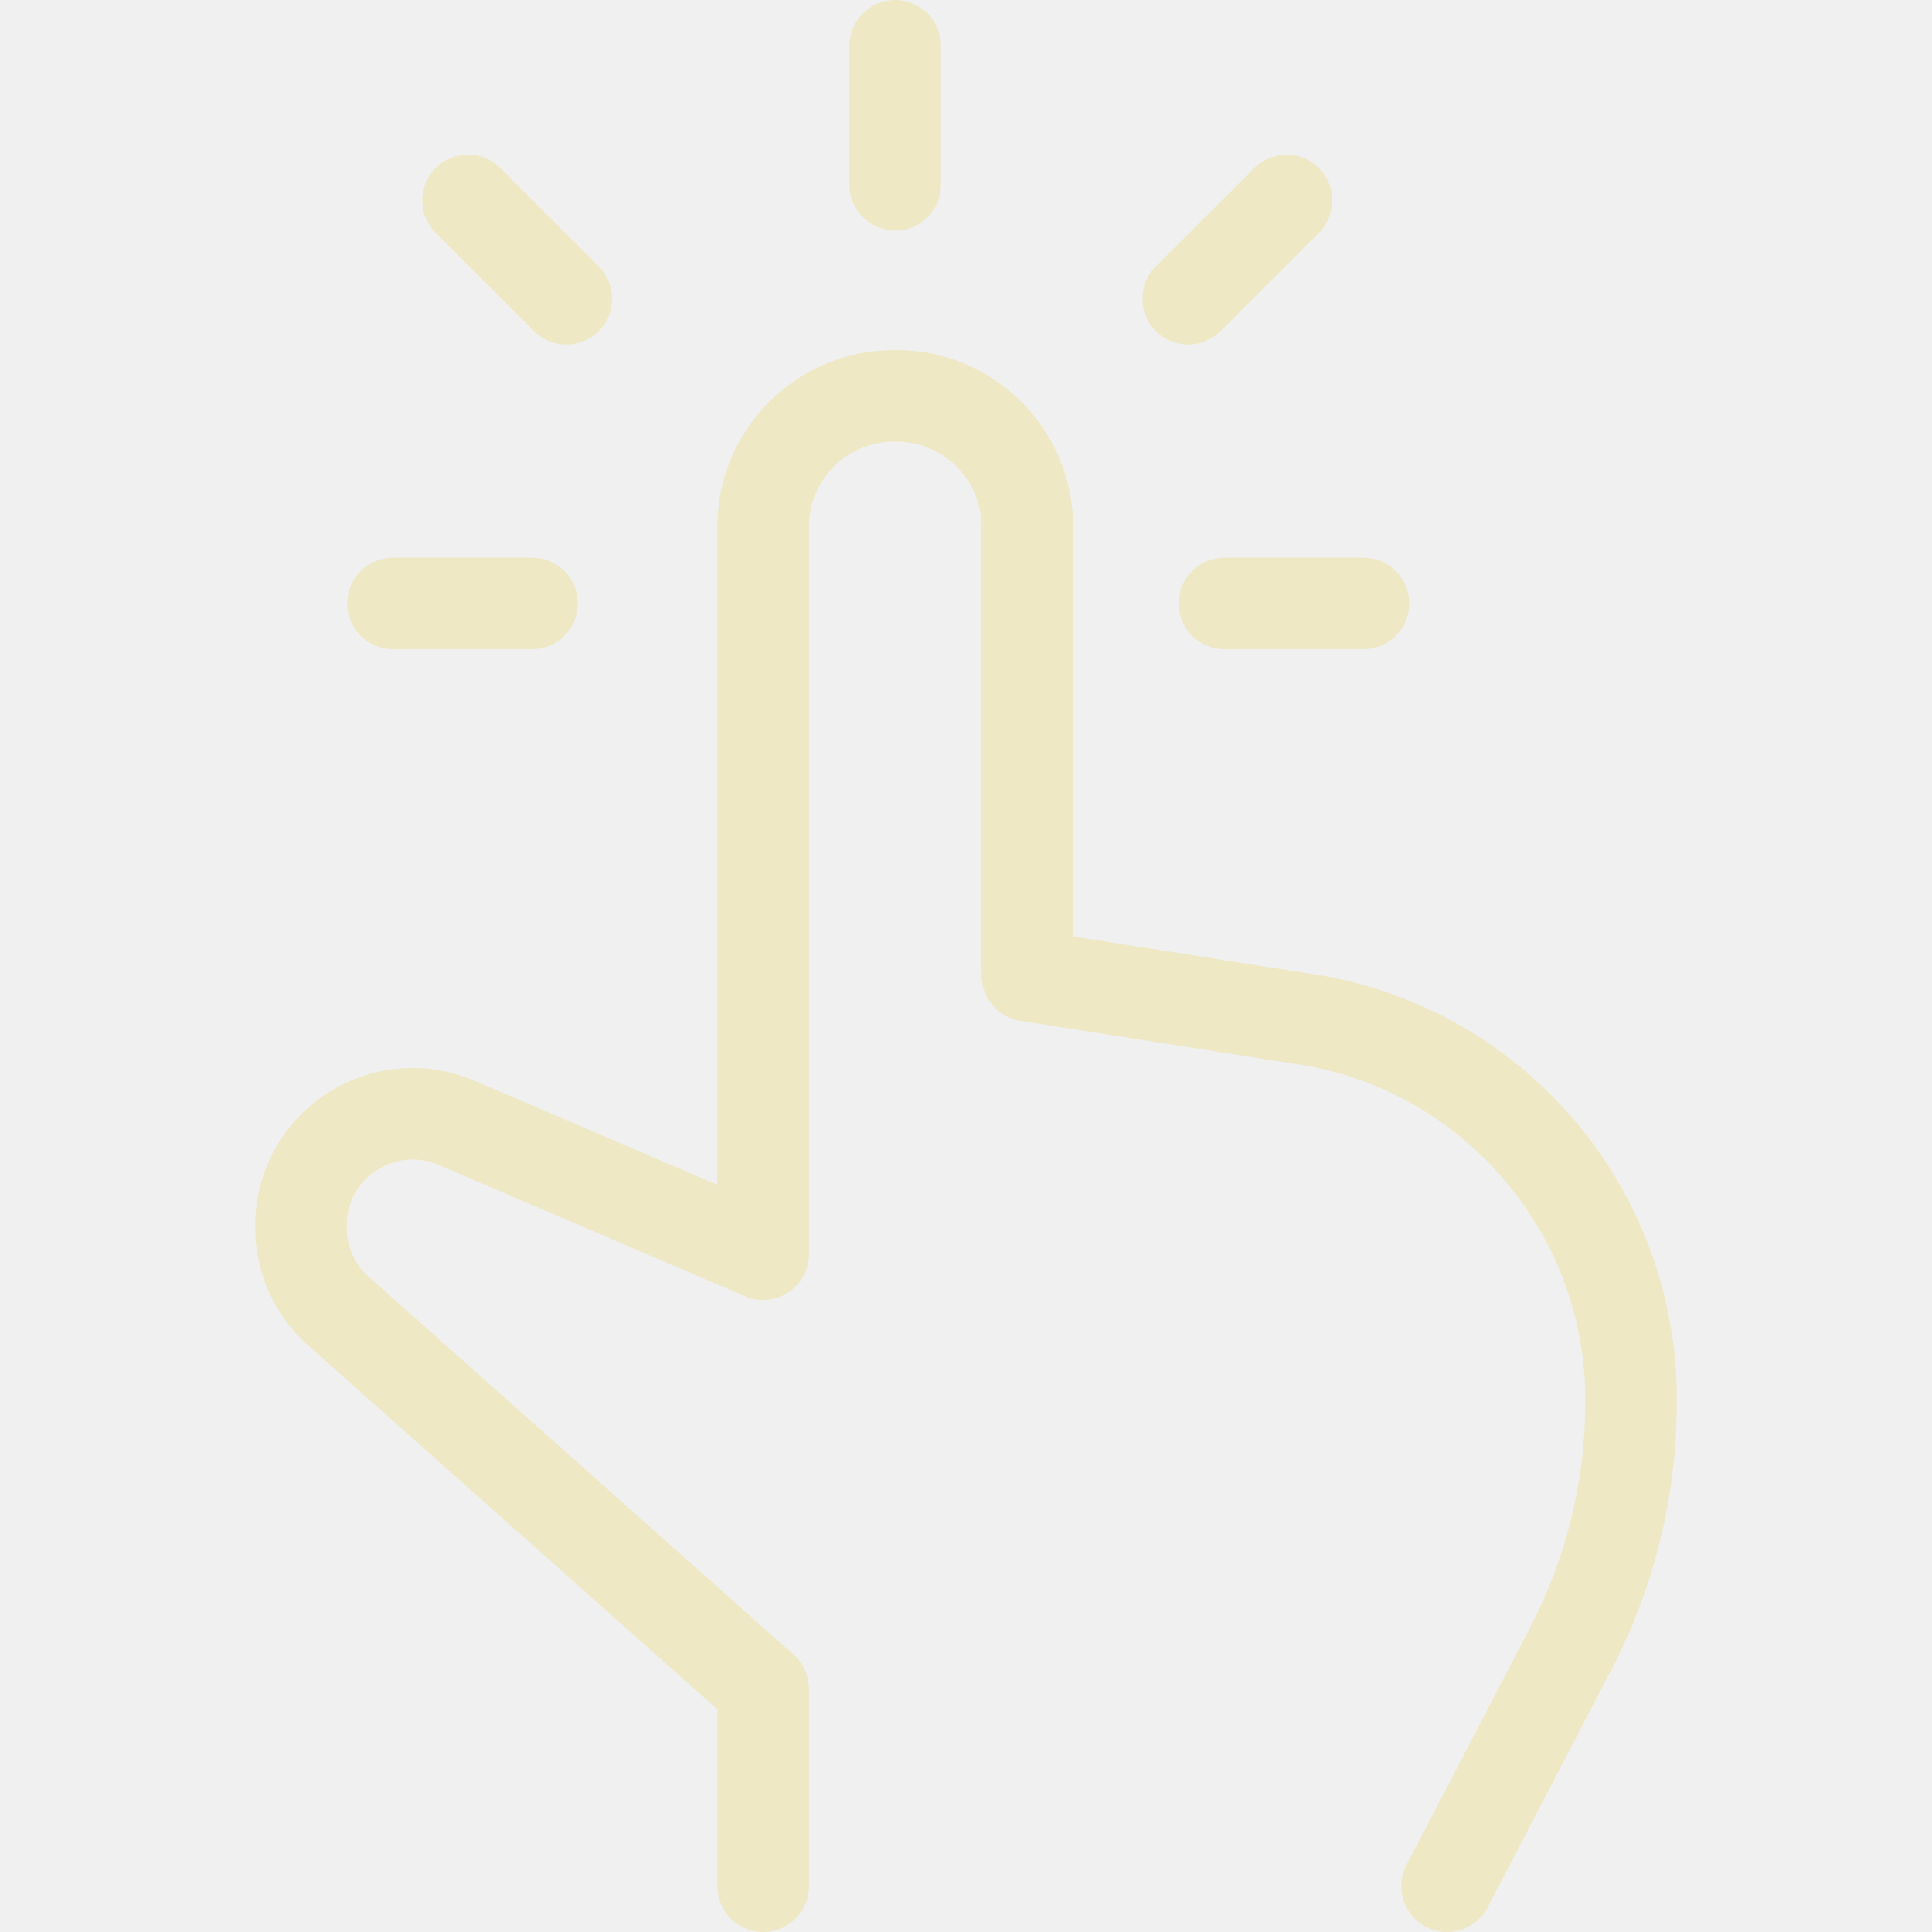
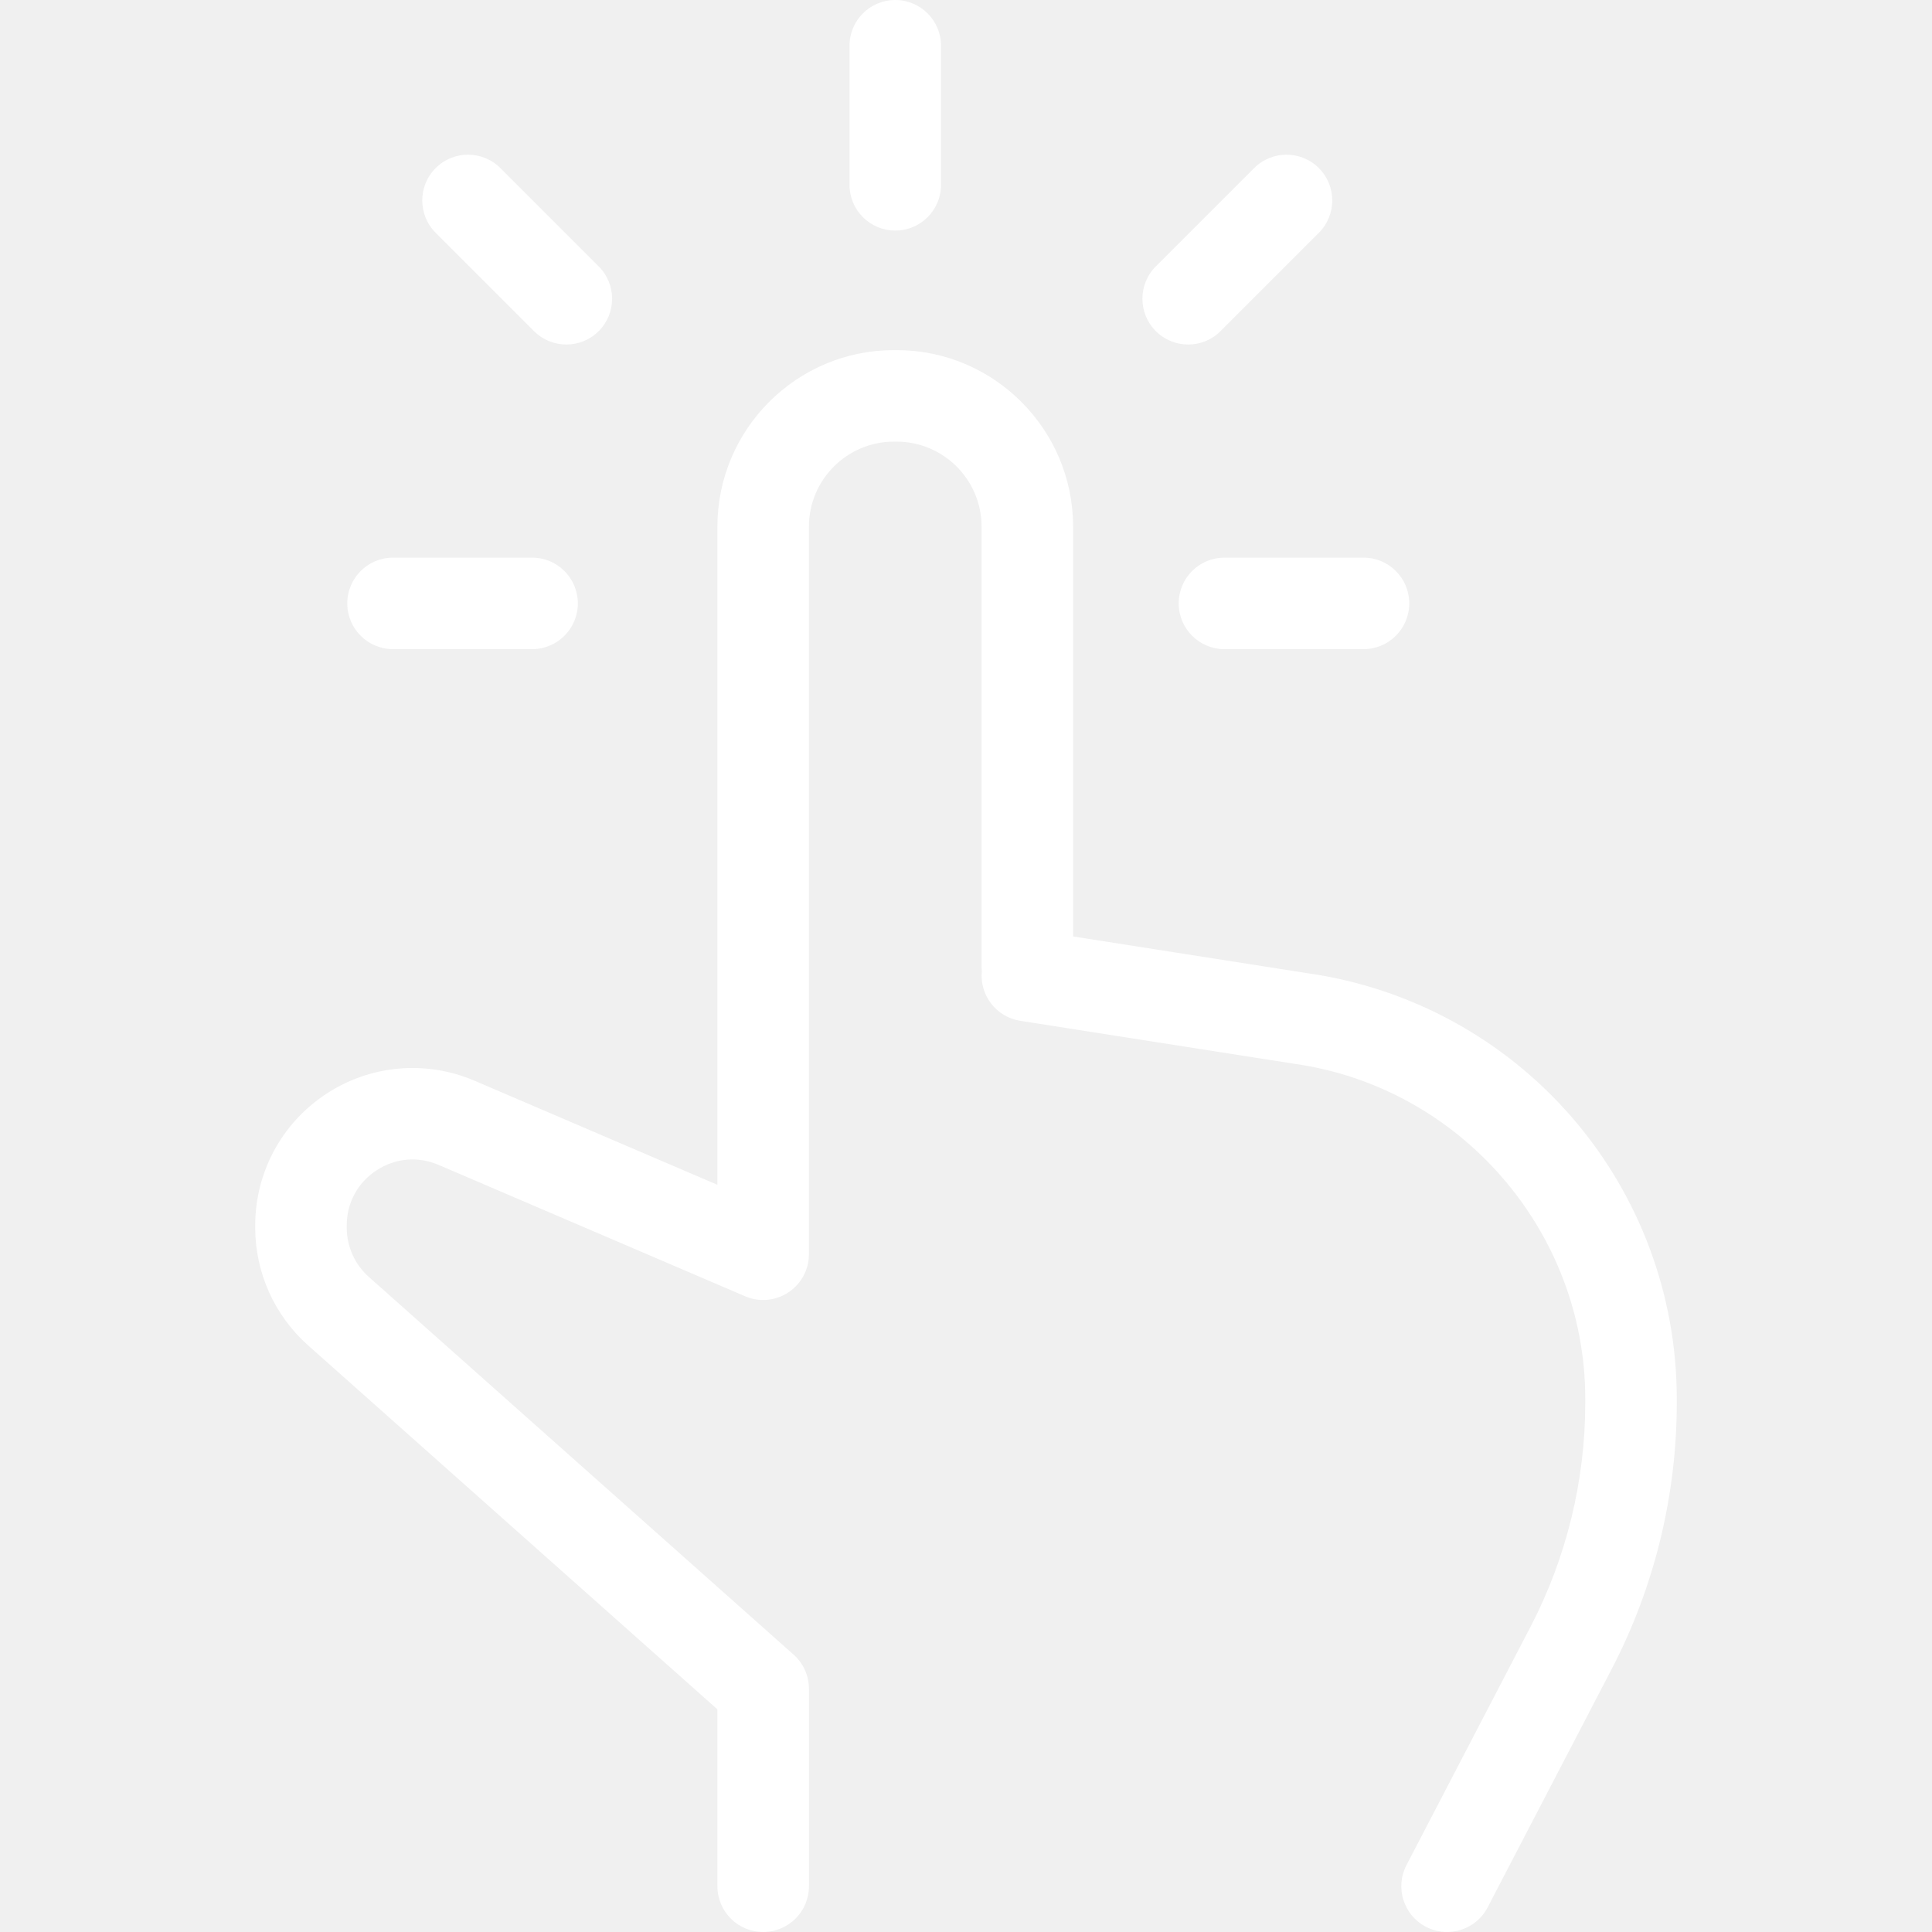
- <svg xmlns="http://www.w3.org/2000/svg" version="1.1" id="Capa_1" x="0px" y="0px" viewBox="0 0 316.658 316.658" style="enable-background:new 0 0 316.658 316.658;" xml:space="preserve" width="512px" height="512px" class="">
+ <svg xmlns="http://www.w3.org/2000/svg" version="1.1" id="Capa_1" x="0px" y="0px" viewBox="0 0 316.658 316.658" style="enable-background:new 0 0 316.658 316.658;" xml:space="preserve" width="512px" height="512px">
  <g>
    <g>
-       <path d="M257.591,183.075c-11.104-12.792-26.45-21.154-43.217-23.551l-38.492-6.036V86.313   c0-15.952-12.979-28.93-28.931-28.93h-0.433c-15.952,0-28.931,12.978-28.931,28.93v107.881L77.794,177.14   c-7.993-3.425-17.104-2.614-24.367,2.176c-7.262,4.788-11.597,12.841-11.597,21.539v0.363c0,7.361,3.155,14.389,8.656,19.28   l67.102,59.669v28.989c0,4.143,3.357,7.5,7.5,7.5s7.5-3.357,7.5-7.5V276.8c0-2.142-0.916-4.182-2.517-5.604l-69.618-61.906   c-2.303-2.048-3.623-4.989-3.623-8.071v-0.363c0-3.695,1.77-6.982,4.854-9.017c3.087-2.035,6.807-2.366,10.201-0.911l50.24,21.532   c0.462,0.199,0.948,0.355,1.453,0.458c0.751,0.155,1.509,0.189,2.25,0.114c0.084-0.008,0.166-0.024,0.249-0.035   c0.155-0.021,0.311-0.041,0.464-0.071c0.134-0.026,0.265-0.063,0.396-0.096c0.1-0.026,0.2-0.047,0.299-0.077   c0.149-0.044,0.294-0.098,0.439-0.152c0.08-0.029,0.162-0.056,0.241-0.088c0.142-0.058,0.28-0.124,0.417-0.19   c0.081-0.039,0.164-0.075,0.243-0.117c0.123-0.065,0.241-0.137,0.36-0.208c0.091-0.055,0.184-0.107,0.273-0.166   c0.1-0.066,0.194-0.138,0.291-0.208c0.102-0.075,0.205-0.147,0.304-0.227c0.079-0.064,0.153-0.134,0.23-0.201   c0.106-0.094,0.214-0.187,0.315-0.287c0.068-0.067,0.131-0.139,0.196-0.208c0.1-0.106,0.2-0.21,0.293-0.323   c0.072-0.086,0.136-0.177,0.204-0.265c0.078-0.102,0.157-0.201,0.23-0.307c0.092-0.135,0.175-0.275,0.258-0.416   c0.04-0.067,0.083-0.13,0.121-0.198c0.36-0.652,0.628-1.362,0.782-2.114c0.104-0.503,0.152-1.01,0.152-1.512V86.313   c0-7.681,6.249-13.93,13.931-13.93h0.433c7.682,0,13.931,6.249,13.931,13.93v72.025c0,0.277,0.018,0.551,0.047,0.82   c-0.396,3.933,2.339,7.535,6.291,8.154l44.88,7.037c0.036,0.006,0.071,0.011,0.107,0.017c27.148,3.857,47.621,27.444,47.621,54.866   v0.766c0,12.69-3.097,25.349-8.956,36.606l-20.345,39.088c-1.913,3.675-0.484,8.203,3.189,10.115c1.106,0.576,2.29,0.85,3.457,0.85   c2.707,0,5.322-1.472,6.658-4.039l20.345-39.088c6.969-13.388,10.651-28.44,10.651-43.532v-0.766   C274.828,212.275,268.706,195.883,257.591,183.075z" data-original="#222220" class="active-path" data-old_color="#eee8c4" fill="#eee8c4" />
-       <path d="M146.735,37.79c4.143,0,7.5-3.357,7.5-7.5V7.5c0-4.143-3.357-7.5-7.5-7.5s-7.5,3.357-7.5,7.5v22.79   C139.235,34.433,142.593,37.79,146.735,37.79z" data-original="#222220" class="active-path" data-old_color="#eee8c4" fill="#eee8c4" />
-       <path d="M193.189,98.897c0,4.143,3.357,7.5,7.5,7.5h22.79c4.143,0,7.5-3.357,7.5-7.5s-3.357-7.5-7.5-7.5   h-22.79C196.547,91.397,193.189,94.755,193.189,98.897z" data-original="#222220" class="active-path" data-old_color="#eee8c4" fill="#eee8c4" />
-       <path d="M194.744,56.468c1.919,0,3.839-0.732,5.304-2.196l16.115-16.115c2.929-2.93,2.929-7.678,0-10.607   c-2.93-2.928-7.678-2.928-10.607,0L189.44,43.664c-2.929,2.93-2.929,7.678,0,10.607C190.905,55.735,192.825,56.468,194.744,56.468z   " data-original="#222220" class="active-path" data-old_color="#eee8c4" fill="#eee8c4" />
-       <path d="M87.521,54.271c1.465,1.464,3.385,2.196,5.304,2.196s3.839-0.732,5.304-2.196   c2.929-2.93,2.929-7.678,0-10.607L82.013,27.549c-2.93-2.928-7.678-2.928-10.607,0c-2.929,2.93-2.929,7.678,0,10.607L87.521,54.271   z" data-original="#222220" class="active-path" data-old_color="#eee8c4" fill="#eee8c4" />
-       <path d="M64.419,106.397h22.79c4.143,0,7.5-3.357,7.5-7.5s-3.357-7.5-7.5-7.5h-22.79   c-4.143,0-7.5,3.357-7.5,7.5S60.276,106.397,64.419,106.397z" data-original="#222220" class="active-path" data-old_color="#eee8c4" fill="#eee8c4" />
+       <path d="M257.591,183.075c-11.104-12.792-26.45-21.154-43.217-23.551l-38.492-6.036V86.313   c0-15.952-12.979-28.93-28.931-28.93h-0.433c-15.952,0-28.931,12.978-28.931,28.93v107.881L77.794,177.14   c-7.993-3.425-17.104-2.614-24.367,2.176c-7.262,4.788-11.597,12.841-11.597,21.539v0.363c0,7.361,3.155,14.389,8.656,19.28   l67.102,59.669v28.989c0,4.143,3.357,7.5,7.5,7.5s7.5-3.357,7.5-7.5V276.8c0-2.142-0.916-4.182-2.517-5.604l-69.618-61.906   c-2.303-2.048-3.623-4.989-3.623-8.071v-0.363c0-3.695,1.77-6.982,4.854-9.017c3.087-2.035,6.807-2.366,10.201-0.911l50.24,21.532   c0.462,0.199,0.948,0.355,1.453,0.458c0.751,0.155,1.509,0.189,2.25,0.114c0.084-0.008,0.166-0.024,0.249-0.035   c0.155-0.021,0.311-0.041,0.464-0.071c0.134-0.026,0.265-0.063,0.396-0.096c0.1-0.026,0.2-0.047,0.299-0.077   c0.149-0.044,0.294-0.098,0.439-0.152c0.08-0.029,0.162-0.056,0.241-0.088c0.142-0.058,0.28-0.124,0.417-0.19   c0.081-0.039,0.164-0.075,0.243-0.117c0.123-0.065,0.241-0.137,0.36-0.208c0.091-0.055,0.184-0.107,0.273-0.166   c0.1-0.066,0.194-0.138,0.291-0.208c0.102-0.075,0.205-0.147,0.304-0.227c0.079-0.064,0.153-0.134,0.23-0.201   c0.106-0.094,0.214-0.187,0.315-0.287c0.068-0.067,0.131-0.139,0.196-0.208c0.1-0.106,0.2-0.21,0.293-0.323   c0.072-0.086,0.136-0.177,0.204-0.265c0.078-0.102,0.157-0.201,0.23-0.307c0.092-0.135,0.175-0.275,0.258-0.416   c0.04-0.067,0.083-0.13,0.121-0.198c0.36-0.652,0.628-1.362,0.782-2.114c0.104-0.503,0.152-1.01,0.152-1.512V86.313   c0-7.681,6.249-13.93,13.931-13.93h0.433c7.682,0,13.931,6.249,13.931,13.93v72.025c0,0.277,0.018,0.551,0.047,0.82   c-0.396,3.933,2.339,7.535,6.291,8.154l44.88,7.037c0.036,0.006,0.071,0.011,0.107,0.017c27.148,3.857,47.621,27.444,47.621,54.866   v0.766c0,12.69-3.097,25.349-8.956,36.606l-20.345,39.088c-1.913,3.675-0.484,8.203,3.189,10.115c1.106,0.576,2.29,0.85,3.457,0.85   c2.707,0,5.322-1.472,6.658-4.039l20.345-39.088c6.969-13.388,10.651-28.44,10.651-43.532v-0.766   C274.828,212.275,268.706,195.883,257.591,183.075z" data-original="#222220" class="active-path" data-old_color="#Ffffff" fill="#Ffffff" />
+       <path d="M146.735,37.79c4.143,0,7.5-3.357,7.5-7.5V7.5c0-4.143-3.357-7.5-7.5-7.5s-7.5,3.357-7.5,7.5v22.79   C139.235,34.433,142.593,37.79,146.735,37.79z" data-original="#222220" class="active-path" data-old_color="#Ffffff" fill="#Ffffff" />
+       <path d="M193.189,98.897c0,4.143,3.357,7.5,7.5,7.5h22.79c4.143,0,7.5-3.357,7.5-7.5s-3.357-7.5-7.5-7.5   h-22.79C196.547,91.397,193.189,94.755,193.189,98.897z" data-original="#222220" class="active-path" data-old_color="#Ffffff" fill="#Ffffff" />
+       <path d="M194.744,56.468c1.919,0,3.839-0.732,5.304-2.196l16.115-16.115c2.929-2.93,2.929-7.678,0-10.607   c-2.93-2.928-7.678-2.928-10.607,0L189.44,43.664c-2.929,2.93-2.929,7.678,0,10.607C190.905,55.735,192.825,56.468,194.744,56.468z   " data-original="#222220" class="active-path" data-old_color="#Ffffff" fill="#Ffffff" />
+       <path d="M87.521,54.271c1.465,1.464,3.385,2.196,5.304,2.196s3.839-0.732,5.304-2.196   c2.929-2.93,2.929-7.678,0-10.607L82.013,27.549c-2.93-2.928-7.678-2.928-10.607,0c-2.929,2.93-2.929,7.678,0,10.607L87.521,54.271   z" data-original="#222220" class="active-path" data-old_color="#Ffffff" fill="#Ffffff" />
+       <path d="M64.419,106.397h22.79c4.143,0,7.5-3.357,7.5-7.5s-3.357-7.5-7.5-7.5h-22.79   c-4.143,0-7.5,3.357-7.5,7.5S60.276,106.397,64.419,106.397z" data-original="#222220" class="active-path" data-old_color="#Ffffff" fill="#Ffffff" />
    </g>
  </g>
</svg>
